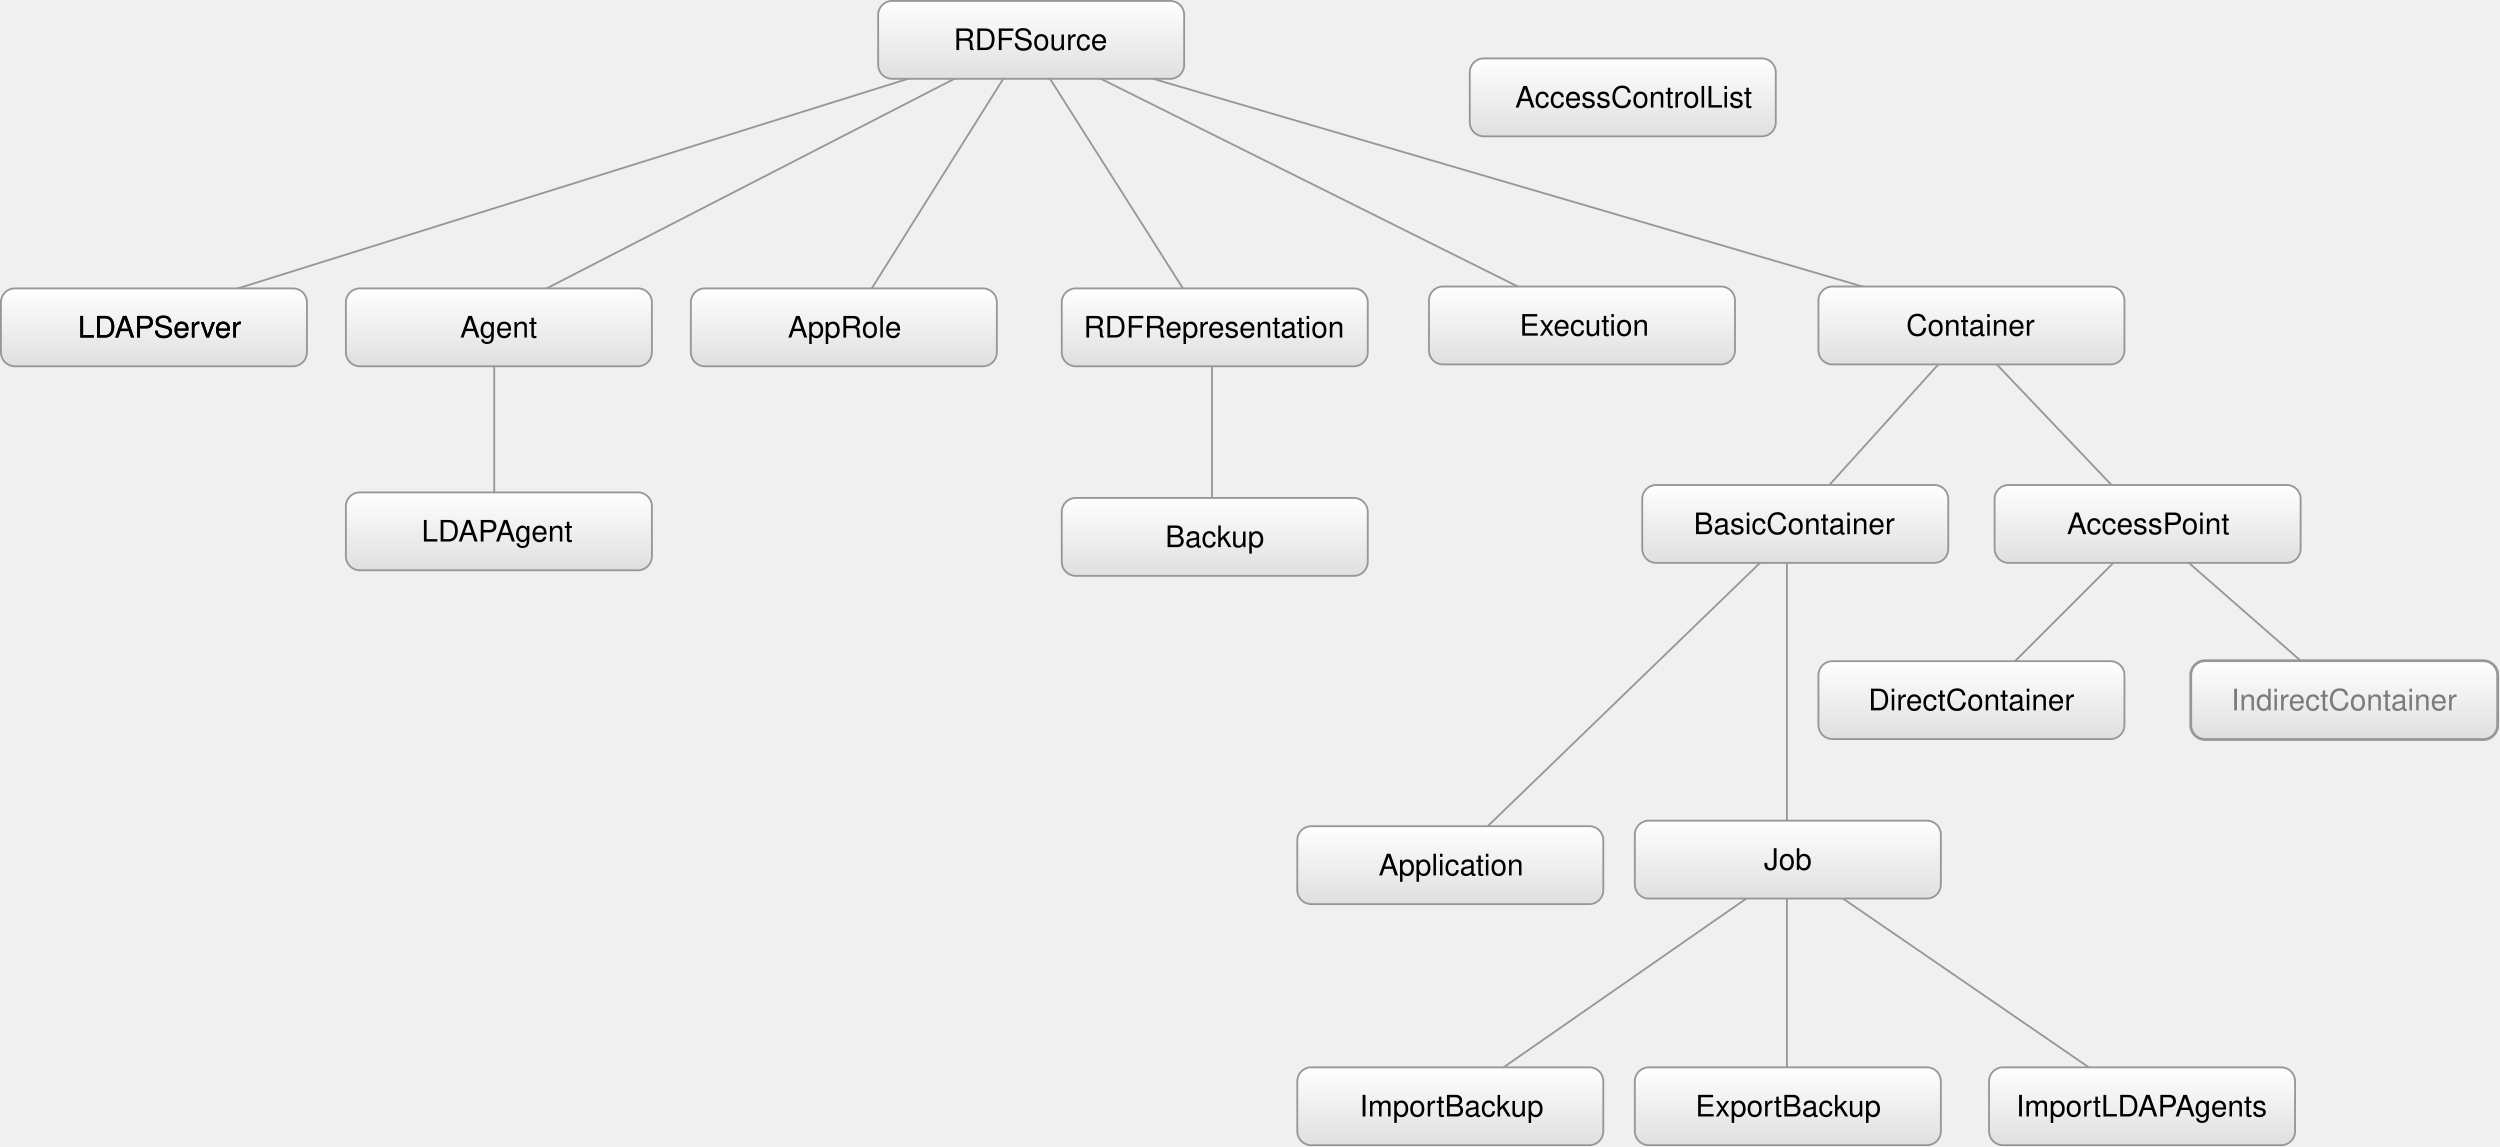
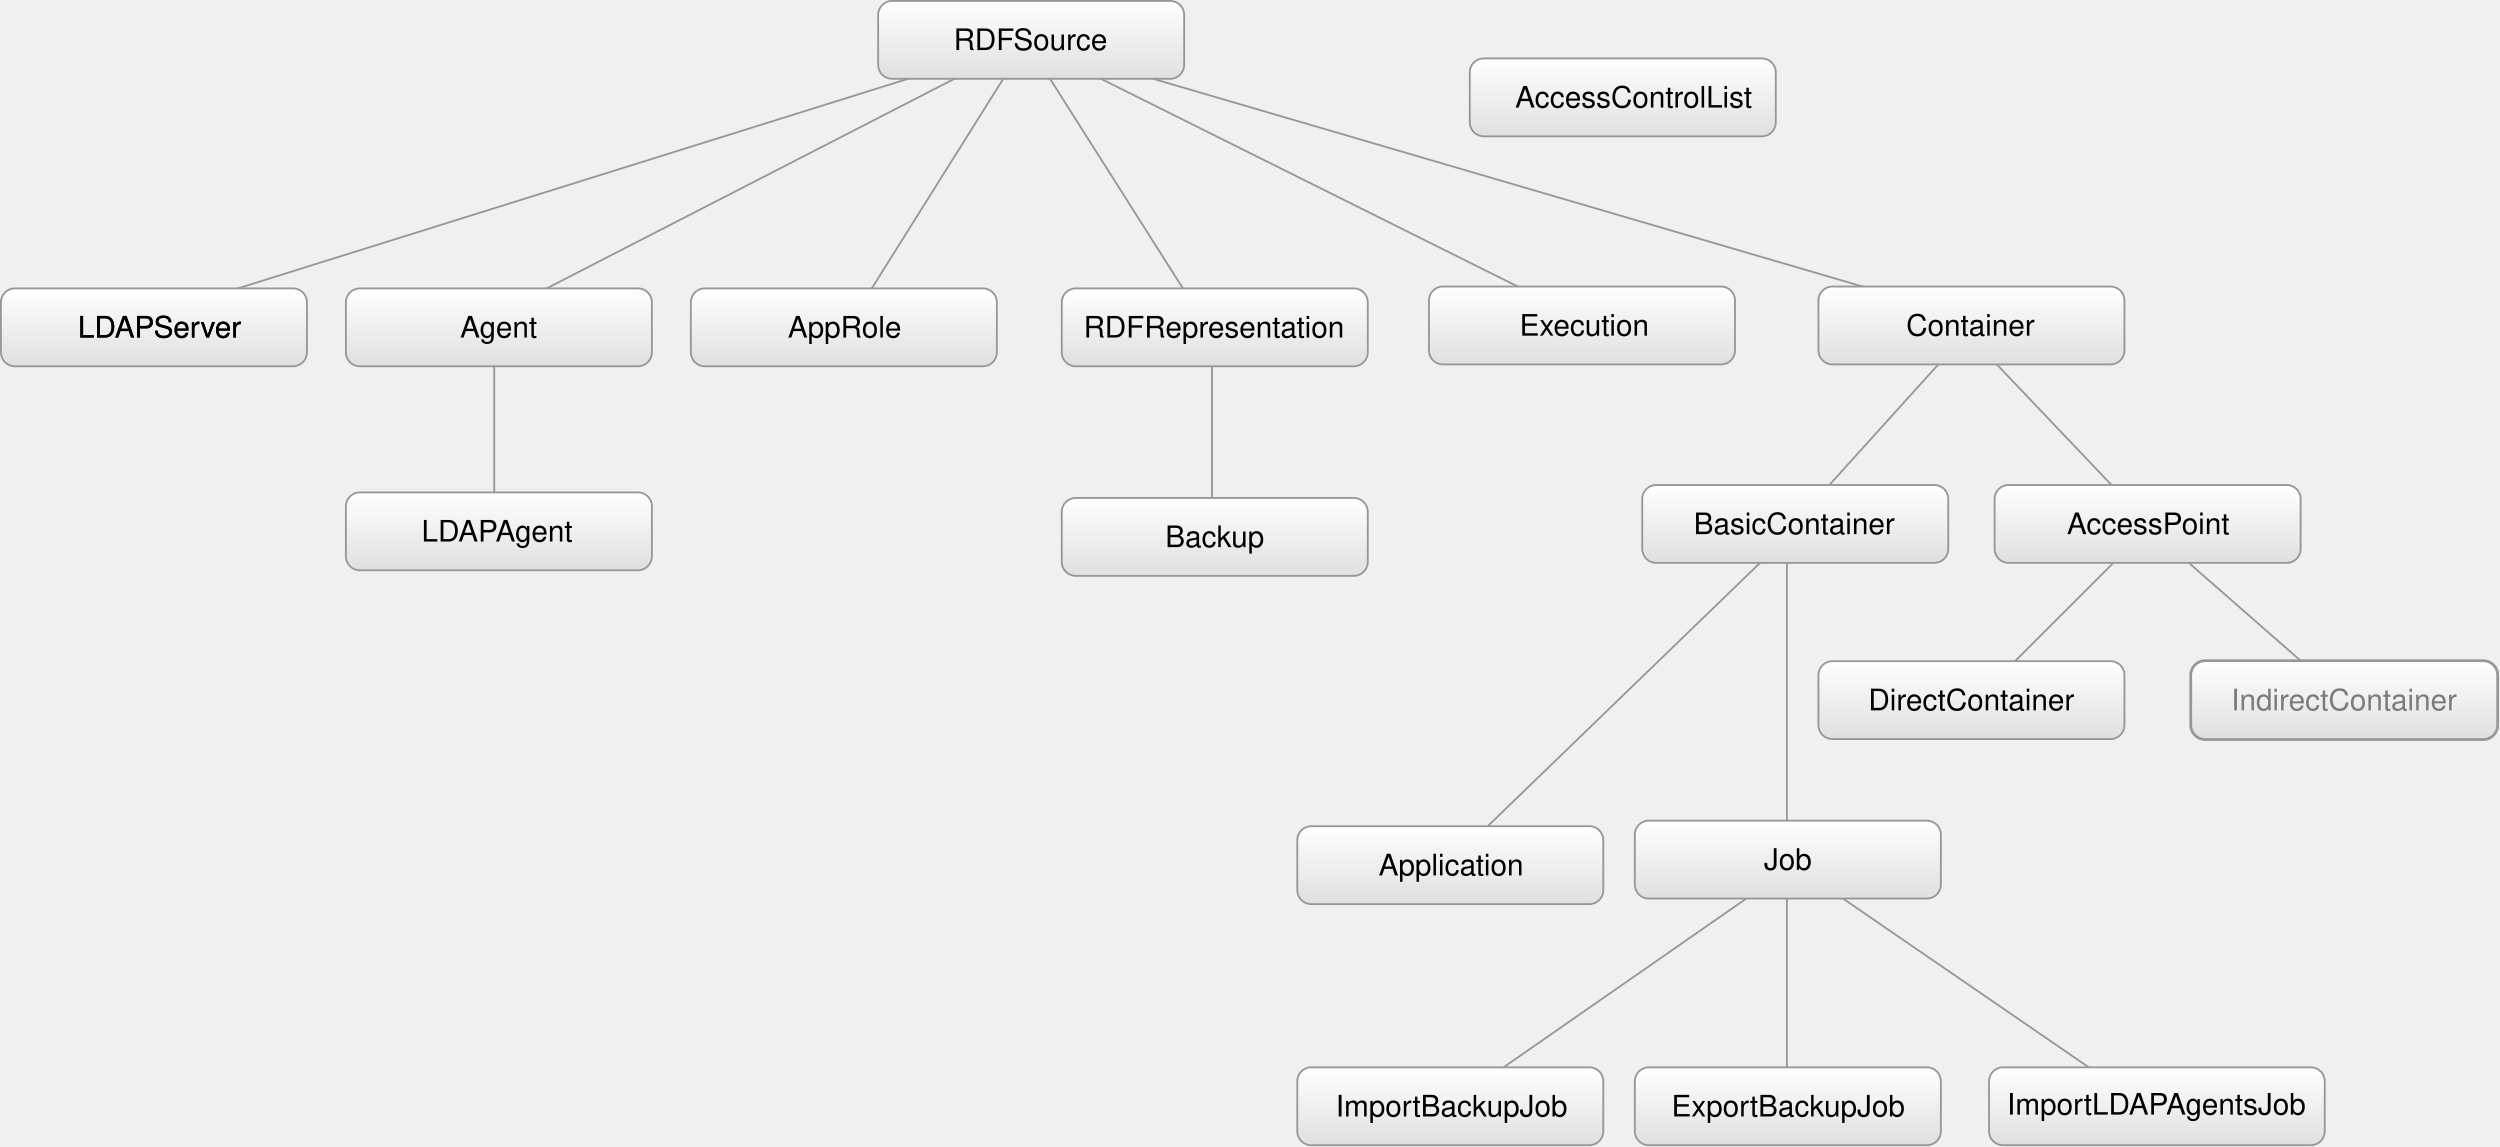
<svg xmlns="http://www.w3.org/2000/svg" xmlns:xlink="http://www.w3.org/1999/xlink" width="1348px" height="618px" viewBox="0 0 1348 618" version="1.1">
  <defs>
    <linearGradient x1="50%" y1="0%" x2="50%" y2="100%" id="linearGradient-1">
      <stop stop-color="#FFFFFF" offset="0%" />
      <stop stop-color="#DFDFDF" offset="100%" />
    </linearGradient>
    <rect id="path-2" x="473" y="0" width="166" height="43" rx="8" />
    <mask id="mask-3" maskContentUnits="userSpaceOnUse" maskUnits="objectBoundingBox" x="0" y="0" width="166" height="43" fill="white">
      <use xlink:href="#path-2" />
    </mask>
    <rect id="path-4" x="792" y="31" width="166" height="43" rx="8" />
    <mask id="mask-5" maskContentUnits="userSpaceOnUse" maskUnits="objectBoundingBox" x="0" y="0" width="166" height="43" fill="white">
      <use xlink:href="#path-4" />
    </mask>
    <rect id="path-6" x="980" y="154" width="166" height="43" rx="8" />
    <mask id="mask-7" maskContentUnits="userSpaceOnUse" maskUnits="objectBoundingBox" x="0" y="0" width="166" height="43" fill="white">
      <use xlink:href="#path-6" />
    </mask>
    <rect id="path-8" x="980" y="356" width="166" height="43" rx="8" />
    <mask id="mask-9" maskContentUnits="userSpaceOnUse" maskUnits="objectBoundingBox" x="0" y="0" width="166" height="43" fill="white">
      <use xlink:href="#path-8" />
    </mask>
    <rect id="path-10" x="1181" y="356" width="166" height="43" rx="8" />
    <mask id="mask-11" maskContentUnits="userSpaceOnUse" maskUnits="objectBoundingBox" x="0" y="0" width="166" height="43" fill="white">
      <use xlink:href="#path-10" />
    </mask>
    <rect id="path-12" x="885" y="261" width="166" height="43" rx="8" />
    <mask id="mask-13" maskContentUnits="userSpaceOnUse" maskUnits="objectBoundingBox" x="0" y="0" width="166" height="43" fill="white">
      <use xlink:href="#path-12" />
    </mask>
    <rect id="path-14" x="186" y="155" width="166" height="43" rx="8" />
    <mask id="mask-15" maskContentUnits="userSpaceOnUse" maskUnits="objectBoundingBox" x="0" y="0" width="166" height="43" fill="white">
      <use xlink:href="#path-14" />
    </mask>
    <rect id="path-16" x="699" y="445" width="166" height="43" rx="8" />
    <mask id="mask-17" maskContentUnits="userSpaceOnUse" maskUnits="objectBoundingBox" x="0" y="0" width="166" height="43" fill="white">
      <use xlink:href="#path-16" />
    </mask>
    <rect id="path-18" x="572" y="155" width="166" height="43" rx="8" />
    <mask id="mask-19" maskContentUnits="userSpaceOnUse" maskUnits="objectBoundingBox" x="0" y="0" width="166" height="43" fill="white">
      <use xlink:href="#path-18" />
    </mask>
    <rect id="path-20" x="572" y="268" width="166" height="43" rx="8" />
    <mask id="mask-21" maskContentUnits="userSpaceOnUse" maskUnits="objectBoundingBox" x="0" y="0" width="166" height="43" fill="white">
      <use xlink:href="#path-20" />
    </mask>
    <rect id="path-22" x="0" y="155" width="166" height="43" rx="8" />
    <mask id="mask-23" maskContentUnits="userSpaceOnUse" maskUnits="objectBoundingBox" x="0" y="0" width="166" height="43" fill="white">
      <use xlink:href="#path-22" />
    </mask>
    <rect id="path-24" x="770" y="154" width="166" height="43" rx="8" />
    <mask id="mask-25" maskContentUnits="userSpaceOnUse" maskUnits="objectBoundingBox" x="0" y="0" width="166" height="43" fill="white">
      <use xlink:href="#path-24" />
    </mask>
    <rect id="path-26" x="881" y="442" width="166" height="43" rx="8" />
    <mask id="mask-27" maskContentUnits="userSpaceOnUse" maskUnits="objectBoundingBox" x="0" y="0" width="166" height="43" fill="white">
      <use xlink:href="#path-26" />
    </mask>
    <rect id="path-28" x="372" y="155" width="166" height="43" rx="8" />
    <mask id="mask-29" maskContentUnits="userSpaceOnUse" maskUnits="objectBoundingBox" x="0" y="0" width="166" height="43" fill="white">
      <use xlink:href="#path-28" />
    </mask>
    <rect id="path-30" x="1075" y="261" width="166" height="43" rx="8" />
    <mask id="mask-31" maskContentUnits="userSpaceOnUse" maskUnits="objectBoundingBox" x="0" y="0" width="166" height="43" fill="white">
      <use xlink:href="#path-30" />
    </mask>
    <rect id="path-32" x="699" y="575" width="166" height="43" rx="8" />
    <mask id="mask-33" maskContentUnits="userSpaceOnUse" maskUnits="objectBoundingBox" x="0" y="0" width="166" height="43" fill="white">
      <use xlink:href="#path-32" />
    </mask>
    <rect id="path-34" x="881" y="575" width="166" height="43" rx="8" />
    <mask id="mask-35" maskContentUnits="userSpaceOnUse" maskUnits="objectBoundingBox" x="0" y="0" width="166" height="43" fill="white">
      <use xlink:href="#path-34" />
    </mask>
-     <rect id="path-36" x="1072" y="575" width="166" height="43" rx="8" />
-     <mask id="mask-37" maskContentUnits="userSpaceOnUse" maskUnits="objectBoundingBox" x="0" y="0" width="166" height="43" fill="white">
+     <rect id="path-36" x="1072" y="575" width="182" height="43" rx="8" />
+     <mask id="mask-37" maskContentUnits="userSpaceOnUse" maskUnits="objectBoundingBox" x="0" y="0" width="182" height="43" fill="white">
      <use xlink:href="#path-36" />
    </mask>
    <rect id="path-38" x="186" y="265" width="166" height="43" rx="8" />
    <mask id="mask-39" maskContentUnits="userSpaceOnUse" maskUnits="objectBoundingBox" x="0" y="0" width="166" height="43" fill="white">
      <use xlink:href="#path-38" />
    </mask>
  </defs>
  <g id="Page-1" stroke="none" stroke-width="1" fill="none" fill-rule="evenodd">
    <path d="M967.5,466.5 L1152.5,593.5" id="Line" stroke="#979797" stroke-linecap="square" />
    <path d="M967.5,466.5 L780.5,596.5" id="Line" stroke="#979797" stroke-linecap="square" />
    <path d="M266.5,177.5 L266.5,301.5" id="Line" stroke="#979797" stroke-linecap="square" />
    <path d="M1158.5,284.5 L1065.5,377.5" id="Line" stroke="#979797" stroke-linecap="square" />
    <path d="M1060.5,179.5 L966.5,283.5" id="Line" stroke="#979797" stroke-linecap="square" />
    <path d="M1060.5,179.5 L1158.5,282.5" id="Line" stroke="#979797" stroke-linecap="square" />
    <path d="M1158.5,284.5 L1262.5,375.5" id="Line" stroke="#979797" stroke-linecap="square" />
    <path d="M553.5,22.5 L83.5,169.5" id="Line" stroke="#979797" stroke-linecap="square" />
    <path d="M553.5,22.5 L457.5,175.5" id="Line" stroke="#979797" stroke-linecap="square" />
    <path d="M553.5,22.5 L650.5,175.5" id="Line" stroke="#979797" stroke-linecap="square" />
    <path d="M553.5,22.5 L854.5,172.5" id="Line" stroke="#979797" stroke-linecap="square" />
    <path d="M553.5,22.5 L1055.5,169.5" id="Line" stroke="#979797" stroke-linecap="square" />
    <path d="M553.5,22.5 L267.5,169.5" id="Line" stroke="#979797" stroke-linecap="square" />
    <path d="M653.5,179.5 L653.5,290.5" id="Line" stroke="#979797" stroke-linecap="square" />
    <path d="M963.5,289.5 L963.5,596.5" id="Line" stroke="#979797" stroke-linecap="square" />
    <path d="M963.5,289.5 L782.5,464.5" id="Line" stroke="#979797" stroke-linecap="square" />
    <use id="Rectangle-1" stroke="#979797" mask="url(#mask-3)" stroke-width="2" fill="url(#linearGradient-1)" xlink:href="#path-2" />
    <use id="Rectangle-1" stroke="#979797" mask="url(#mask-5)" stroke-width="2" fill="url(#linearGradient-1)" xlink:href="#path-4" />
    <use id="Rectangle-1" stroke="#979797" mask="url(#mask-7)" stroke-width="2" fill="url(#linearGradient-1)" xlink:href="#path-6" />
    <use id="Rectangle-1" stroke="#979797" mask="url(#mask-9)" stroke-width="2" fill="url(#linearGradient-1)" xlink:href="#path-8" />
    <g id="Rectangle-1-Copy-2" stroke="#979797">
      <use mask="url(#mask-11)" stroke-width="2" fill="url(#linearGradient-1)" fill-rule="evenodd" xlink:href="#path-10" />
      <use stroke-width="1" xlink:href="#path-10" />
    </g>
    <use id="Rectangle-1-Copy" stroke="#979797" mask="url(#mask-13)" stroke-width="2" fill="url(#linearGradient-1)" xlink:href="#path-12" />
    <use id="Rectangle-1-Copy" stroke="#979797" mask="url(#mask-15)" stroke-width="2" fill="url(#linearGradient-1)" xlink:href="#path-14" />
    <use id="Rectangle-1-Copy-4" stroke="#979797" mask="url(#mask-17)" stroke-width="2" fill="url(#linearGradient-1)" xlink:href="#path-16" />
    <use id="Rectangle-1-Copy-5" stroke="#979797" mask="url(#mask-19)" stroke-width="2" fill="url(#linearGradient-1)" xlink:href="#path-18" />
    <use id="Rectangle-1-Copy-5" stroke="#979797" mask="url(#mask-21)" stroke-width="2" fill="url(#linearGradient-1)" xlink:href="#path-20" />
    <use id="Rectangle-1-Copy-6" stroke="#979797" mask="url(#mask-23)" stroke-width="2" fill="url(#linearGradient-1)" xlink:href="#path-22" />
    <use id="Rectangle-1-Copy-7" stroke="#979797" mask="url(#mask-25)" stroke-width="2" fill="url(#linearGradient-1)" xlink:href="#path-24" />
    <use id="Rectangle-1-Copy-8" stroke="#979797" mask="url(#mask-27)" stroke-width="2" fill="url(#linearGradient-1)" xlink:href="#path-26" />
    <use id="Rectangle-1-Copy-3" stroke="#979797" mask="url(#mask-29)" stroke-width="2" fill="url(#linearGradient-1)" xlink:href="#path-28" />
    <text id="RDFSource" font-family="Helvetica" font-size="16" font-weight="normal" fill="#000000">
      <tspan x="514.211" y="27">RDFSource</tspan>
    </text>
    <text id="AccessControlList" font-family="Helvetica" font-size="16" font-weight="normal" fill="#000000">
      <tspan x="816.977" y="58">AccessControlList</tspan>
    </text>
    <text id="Container" font-family="Helvetica" font-size="16" font-weight="normal" fill="#000000">
      <tspan x="1027.812" y="181">Container</tspan>
    </text>
    <text id="BasicContainer" font-family="Helvetica" font-size="16" font-weight="normal" fill="#000000">
      <tspan x="913.25" y="288">BasicContainer</tspan>
    </text>
    <text id="DirectContainer" font-family="Helvetica" font-size="16" font-weight="normal" fill="#000000">
      <tspan x="1007.422" y="383">DirectContainer</tspan>
    </text>
    <use id="Rectangle-1" stroke="#979797" mask="url(#mask-31)" stroke-width="2" fill="url(#linearGradient-1)" xlink:href="#path-30" />
    <text id="AccessPoint" font-family="Helvetica" font-size="16" font-weight="normal" fill="#000000">
      <tspan x="1114.48" y="288">AccessPoint</tspan>
    </text>
    <text id="IndirectContainer" font-family="Helvetica" font-size="16" font-weight="normal" fill="#7B7B7B">
      <tspan x="1203.078" y="383">IndirectContainer</tspan>
    </text>
    <text id="Application" font-family="Helvetica" font-size="16" font-weight="normal" fill="#000000">
      <tspan x="743.363" y="472">Application</tspan>
    </text>
    <text id="Agent" font-family="Helvetica" font-size="16" font-weight="normal" fill="#000000">
      <tspan x="248.094" y="182">Agent</tspan>
    </text>
    <text id="AppRole" font-family="Helvetica" font-size="16" font-weight="normal" fill="#000000">
      <tspan x="424.812" y="182">AppRole</tspan>
    </text>
    <use id="Rectangle-1-Copy-6" stroke="#979797" mask="url(#mask-33)" stroke-width="2" fill="url(#linearGradient-1)" xlink:href="#path-32" />
    <use id="Rectangle-1-Copy-6" stroke="#979797" mask="url(#mask-35)" stroke-width="2" fill="url(#linearGradient-1)" xlink:href="#path-34" />
    <use id="Rectangle-1-Copy-6" stroke="#979797" mask="url(#mask-37)" stroke-width="2" fill="url(#linearGradient-1)" xlink:href="#path-36" />
    <text id="Job" font-family="Helvetica" font-size="16" font-weight="normal" fill="#000000">
      <tspan x="951.102" y="469">Job</tspan>
    </text>
    <text id="Execution" font-family="Helvetica" font-size="16" font-weight="normal" fill="#000000">
      <tspan x="819.367" y="181">Execution</tspan>
    </text>
    <text id="LDAPServer" font-family="Helvetica" font-size="16" font-weight="normal" fill="#000000">
      <tspan x="42.039" y="182">LDAPServer</tspan>
    </text>
    <text id="LDAPServer" font-family="Helvetica" font-size="16" font-weight="normal" fill="#000000">
      <tspan x="42.039" y="182">LDAPServer</tspan>
    </text>
    <text id="RDFRepresentation" font-family="Helvetica" font-size="16" font-weight="normal" fill="#000000">
      <tspan x="584.301" y="182">RDFRepresentation</tspan>
    </text>
    <text id="Backup" font-family="Helvetica" font-size="16" font-weight="normal" fill="#000000">
      <tspan x="628.316" y="295">Backup</tspan>
    </text>
    <use id="Rectangle-1-Copy-5" stroke="#979797" mask="url(#mask-39)" stroke-width="2" fill="url(#linearGradient-1)" xlink:href="#path-38" />
    <text id="LDAPAgent" font-family="Helvetica" font-size="16" font-weight="normal" fill="#000000">
      <tspan x="227.285" y="292">LDAPAgent</tspan>
    </text>
-     <text id="ImportBackup" font-family="Helvetica" font-size="16" font-weight="normal" fill="#000000">
-       <tspan x="733.145" y="602">ImportBackup</tspan>
+     <text id="ImportBackupJob" font-family="Helvetica" font-size="16" font-weight="normal" fill="#000000">
+       <tspan x="720.246" y="602">ImportBackupJob</tspan>
    </text>
-     <text id="ExportBackup" font-family="Helvetica" font-size="16" font-weight="normal" fill="#000000">
-       <tspan x="914.195" y="602">ExportBackup</tspan>
+     <text id="ExportBackupJob" font-family="Helvetica" font-size="16" font-weight="normal" fill="#000000">
+       <tspan x="901.297" y="602">ExportBackupJob</tspan>
    </text>
-     <text id="ImportLDAPAgents" font-family="Helvetica" font-size="16" font-weight="normal" fill="#000000">
-       <tspan x="1087.113" y="602">ImportLDAPAgents</tspan>
+     <text id="ImportLDAPAgentsJob" font-family="Helvetica" font-size="16" font-weight="normal" fill="#000000">
+       <tspan x="1082.215" y="601">ImportLDAPAgentsJob</tspan>
    </text>
  </g>
</svg>
